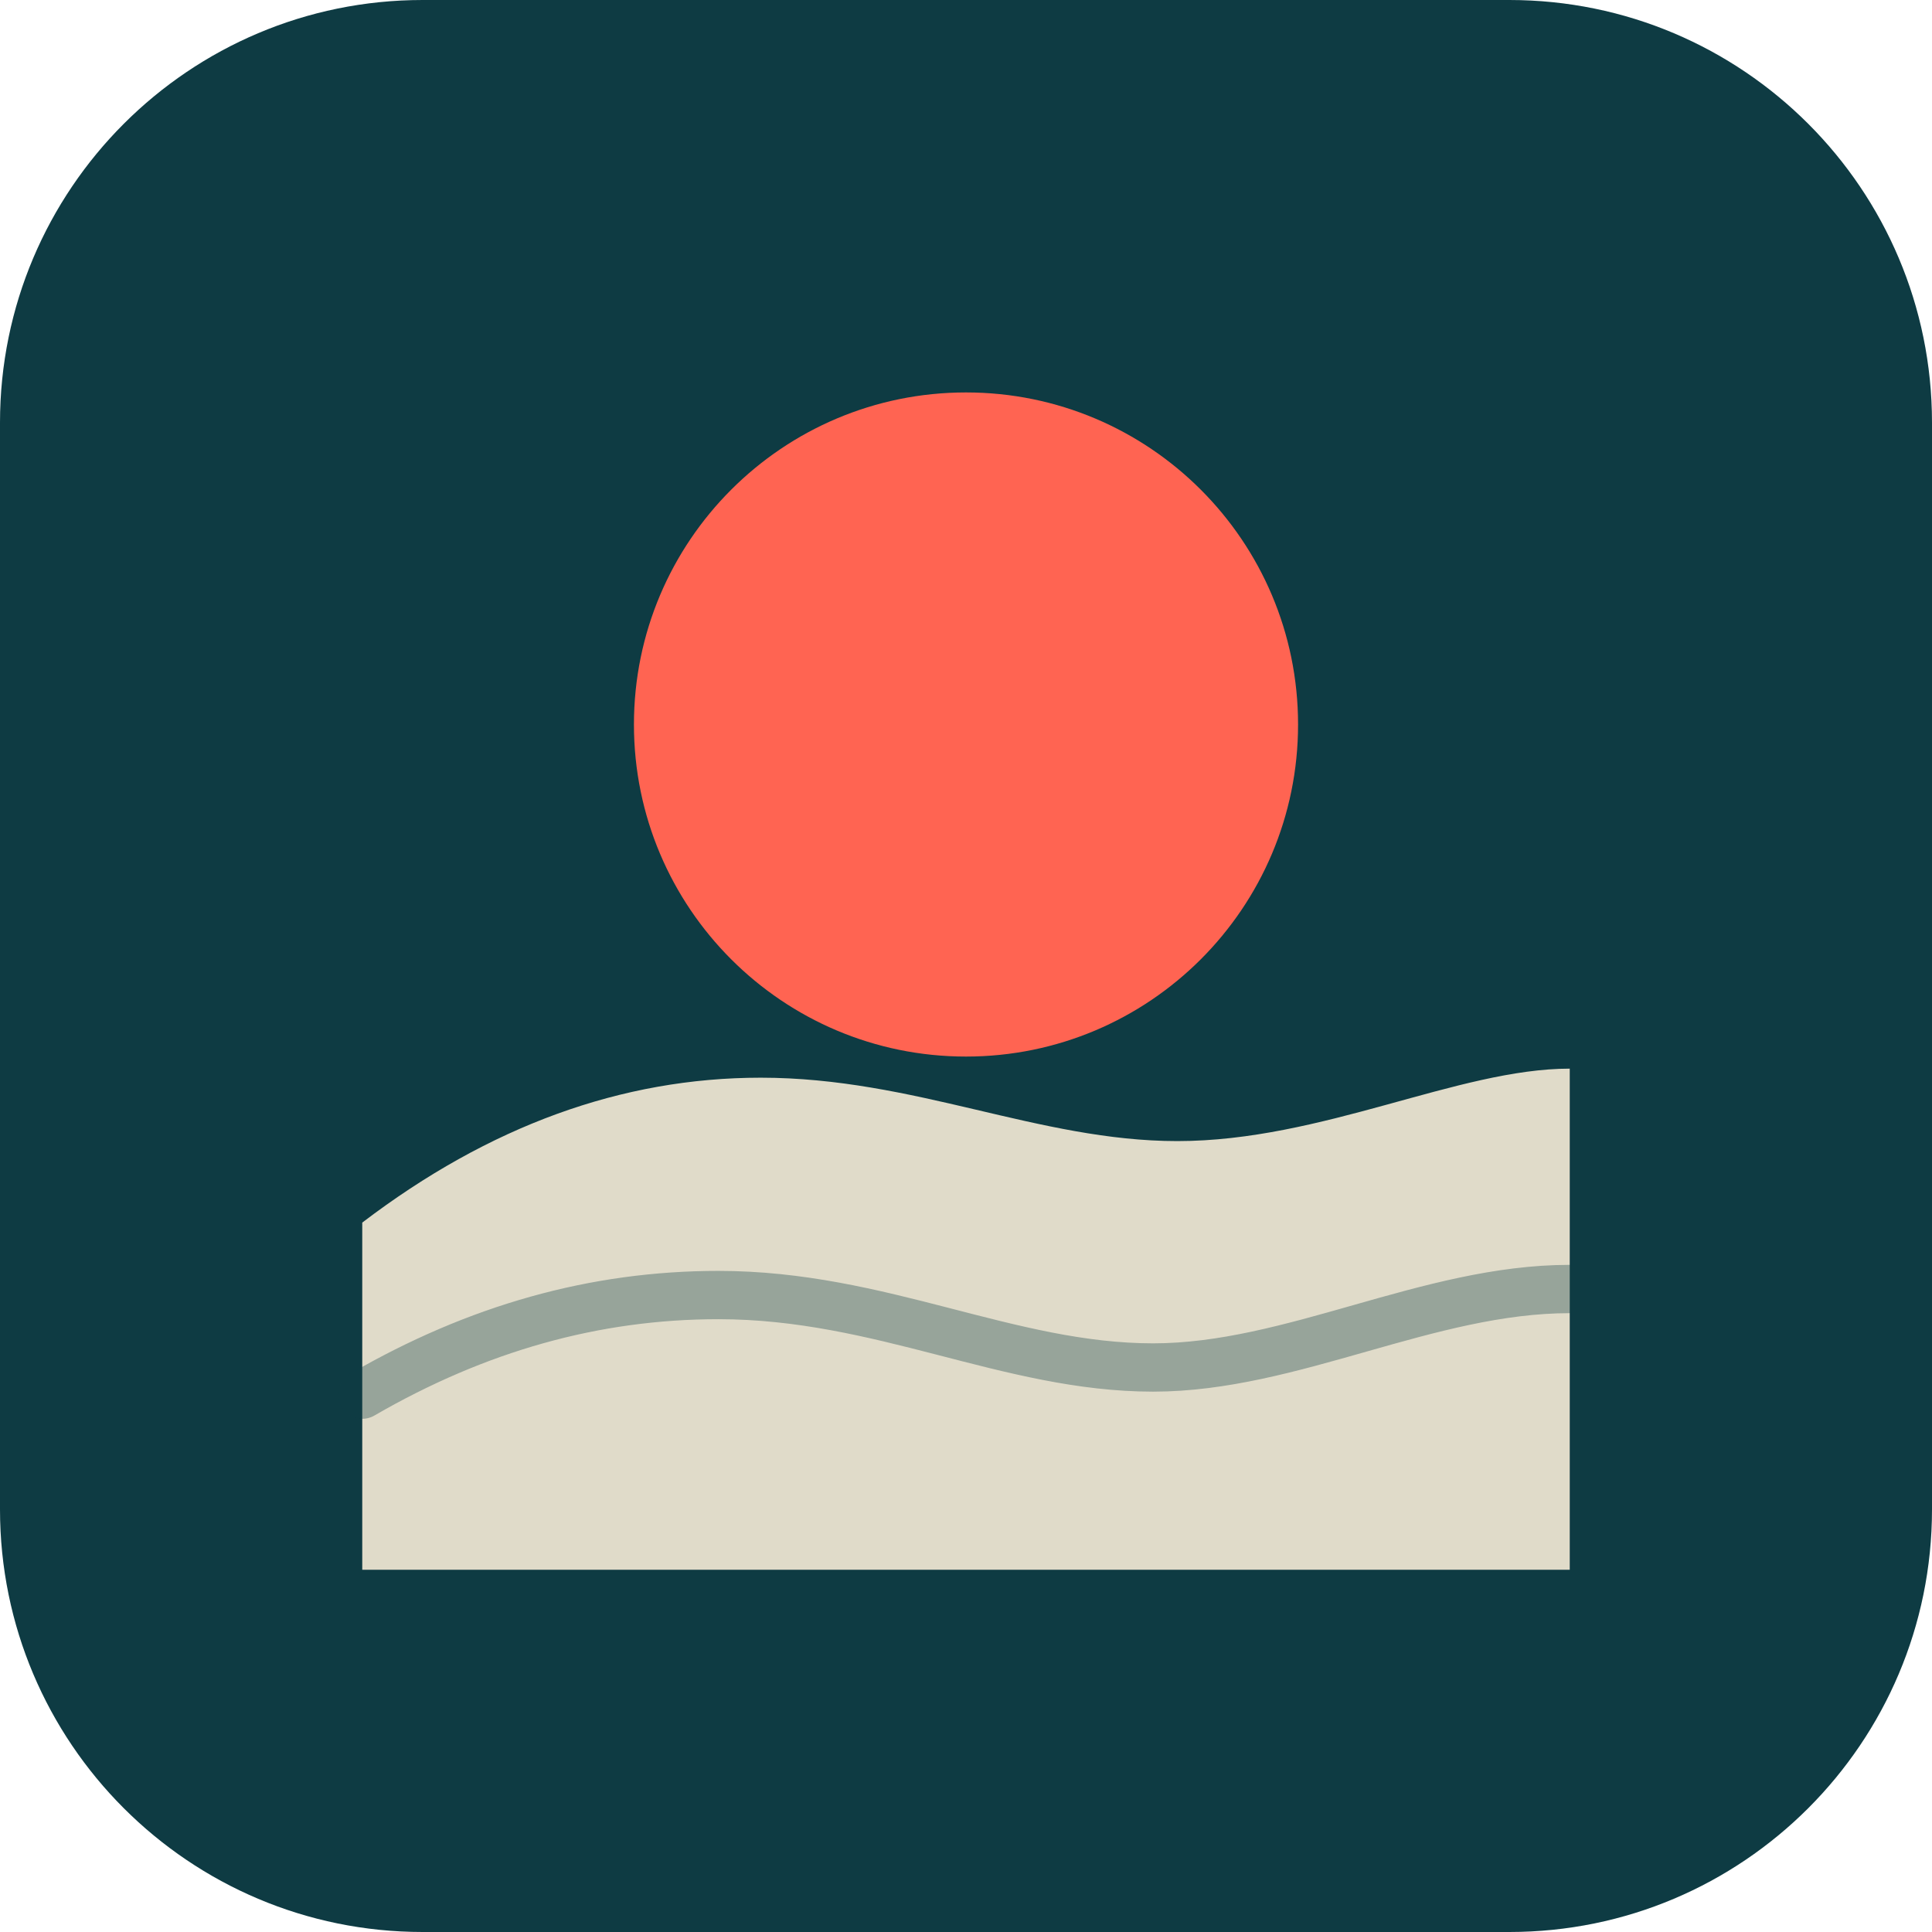
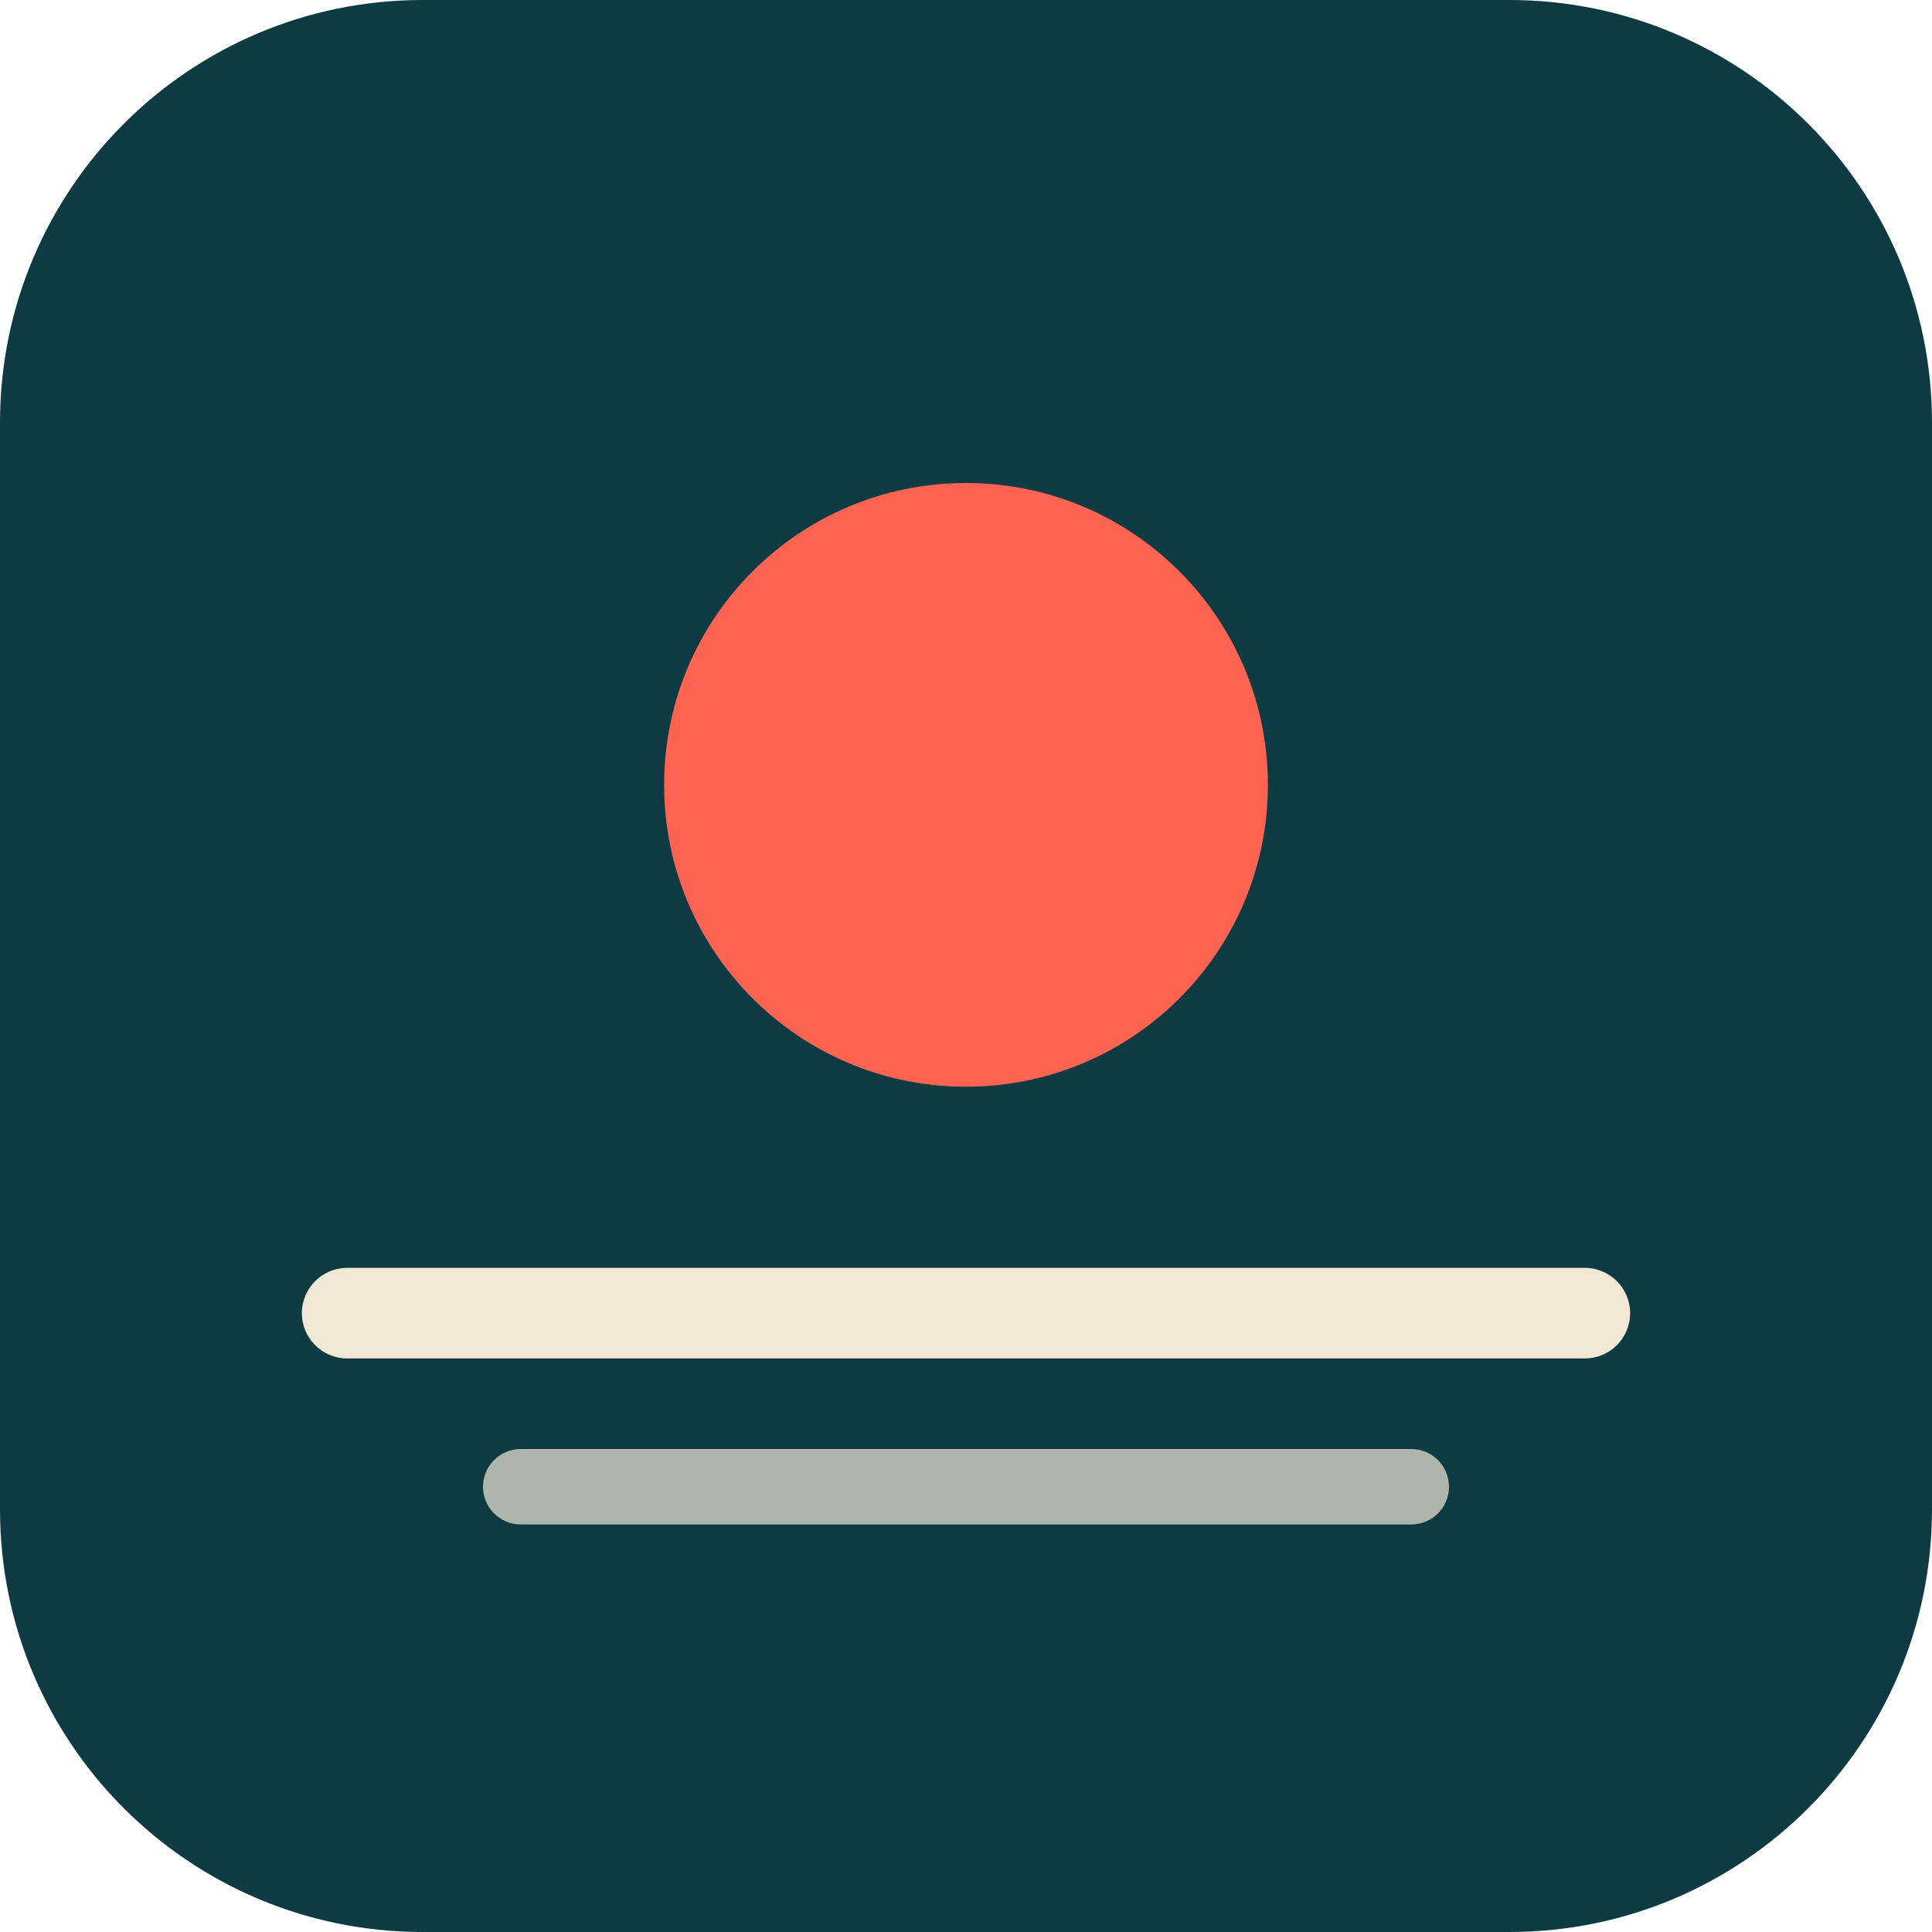
<svg xmlns="http://www.w3.org/2000/svg" viewBox="0 0 64 64">
  <rect width="64" height="64" rx="14" fill="#0e3b43" />
-   <circle cx="32" cy="24" r="11" fill="#ff6452" />
-   <path d="M12 40.5c4.2-3.2 8.6-4.8 13.2-4.8 5.1 0 9.2 2.1 13.8 2.1 4.8 0 9.3-2.4 13-2.4V52H12V40.5Z" fill="#f2e8d5" opacity="0.92" />
-   <path d="M12 46.2c3.8-2.2 7.7-3.3 11.8-3.3 5.4 0 9.6 2.4 14.4 2.4 4.6 0 9.1-2.6 13.8-2.6" fill="none" stroke="#0e3b43" stroke-width="1.6" stroke-linecap="round" opacity="0.35" />
+   <circle cx="32" cy="26" r="10" fill="#ff6452" />
+   <rect x="10" y="42" width="44" height="3" rx="1.5" fill="#f2e8d5" />
+   <rect x="16" y="48" width="32" height="2.5" rx="1.25" fill="#f2e8d5" opacity="0.7" />
</svg>
